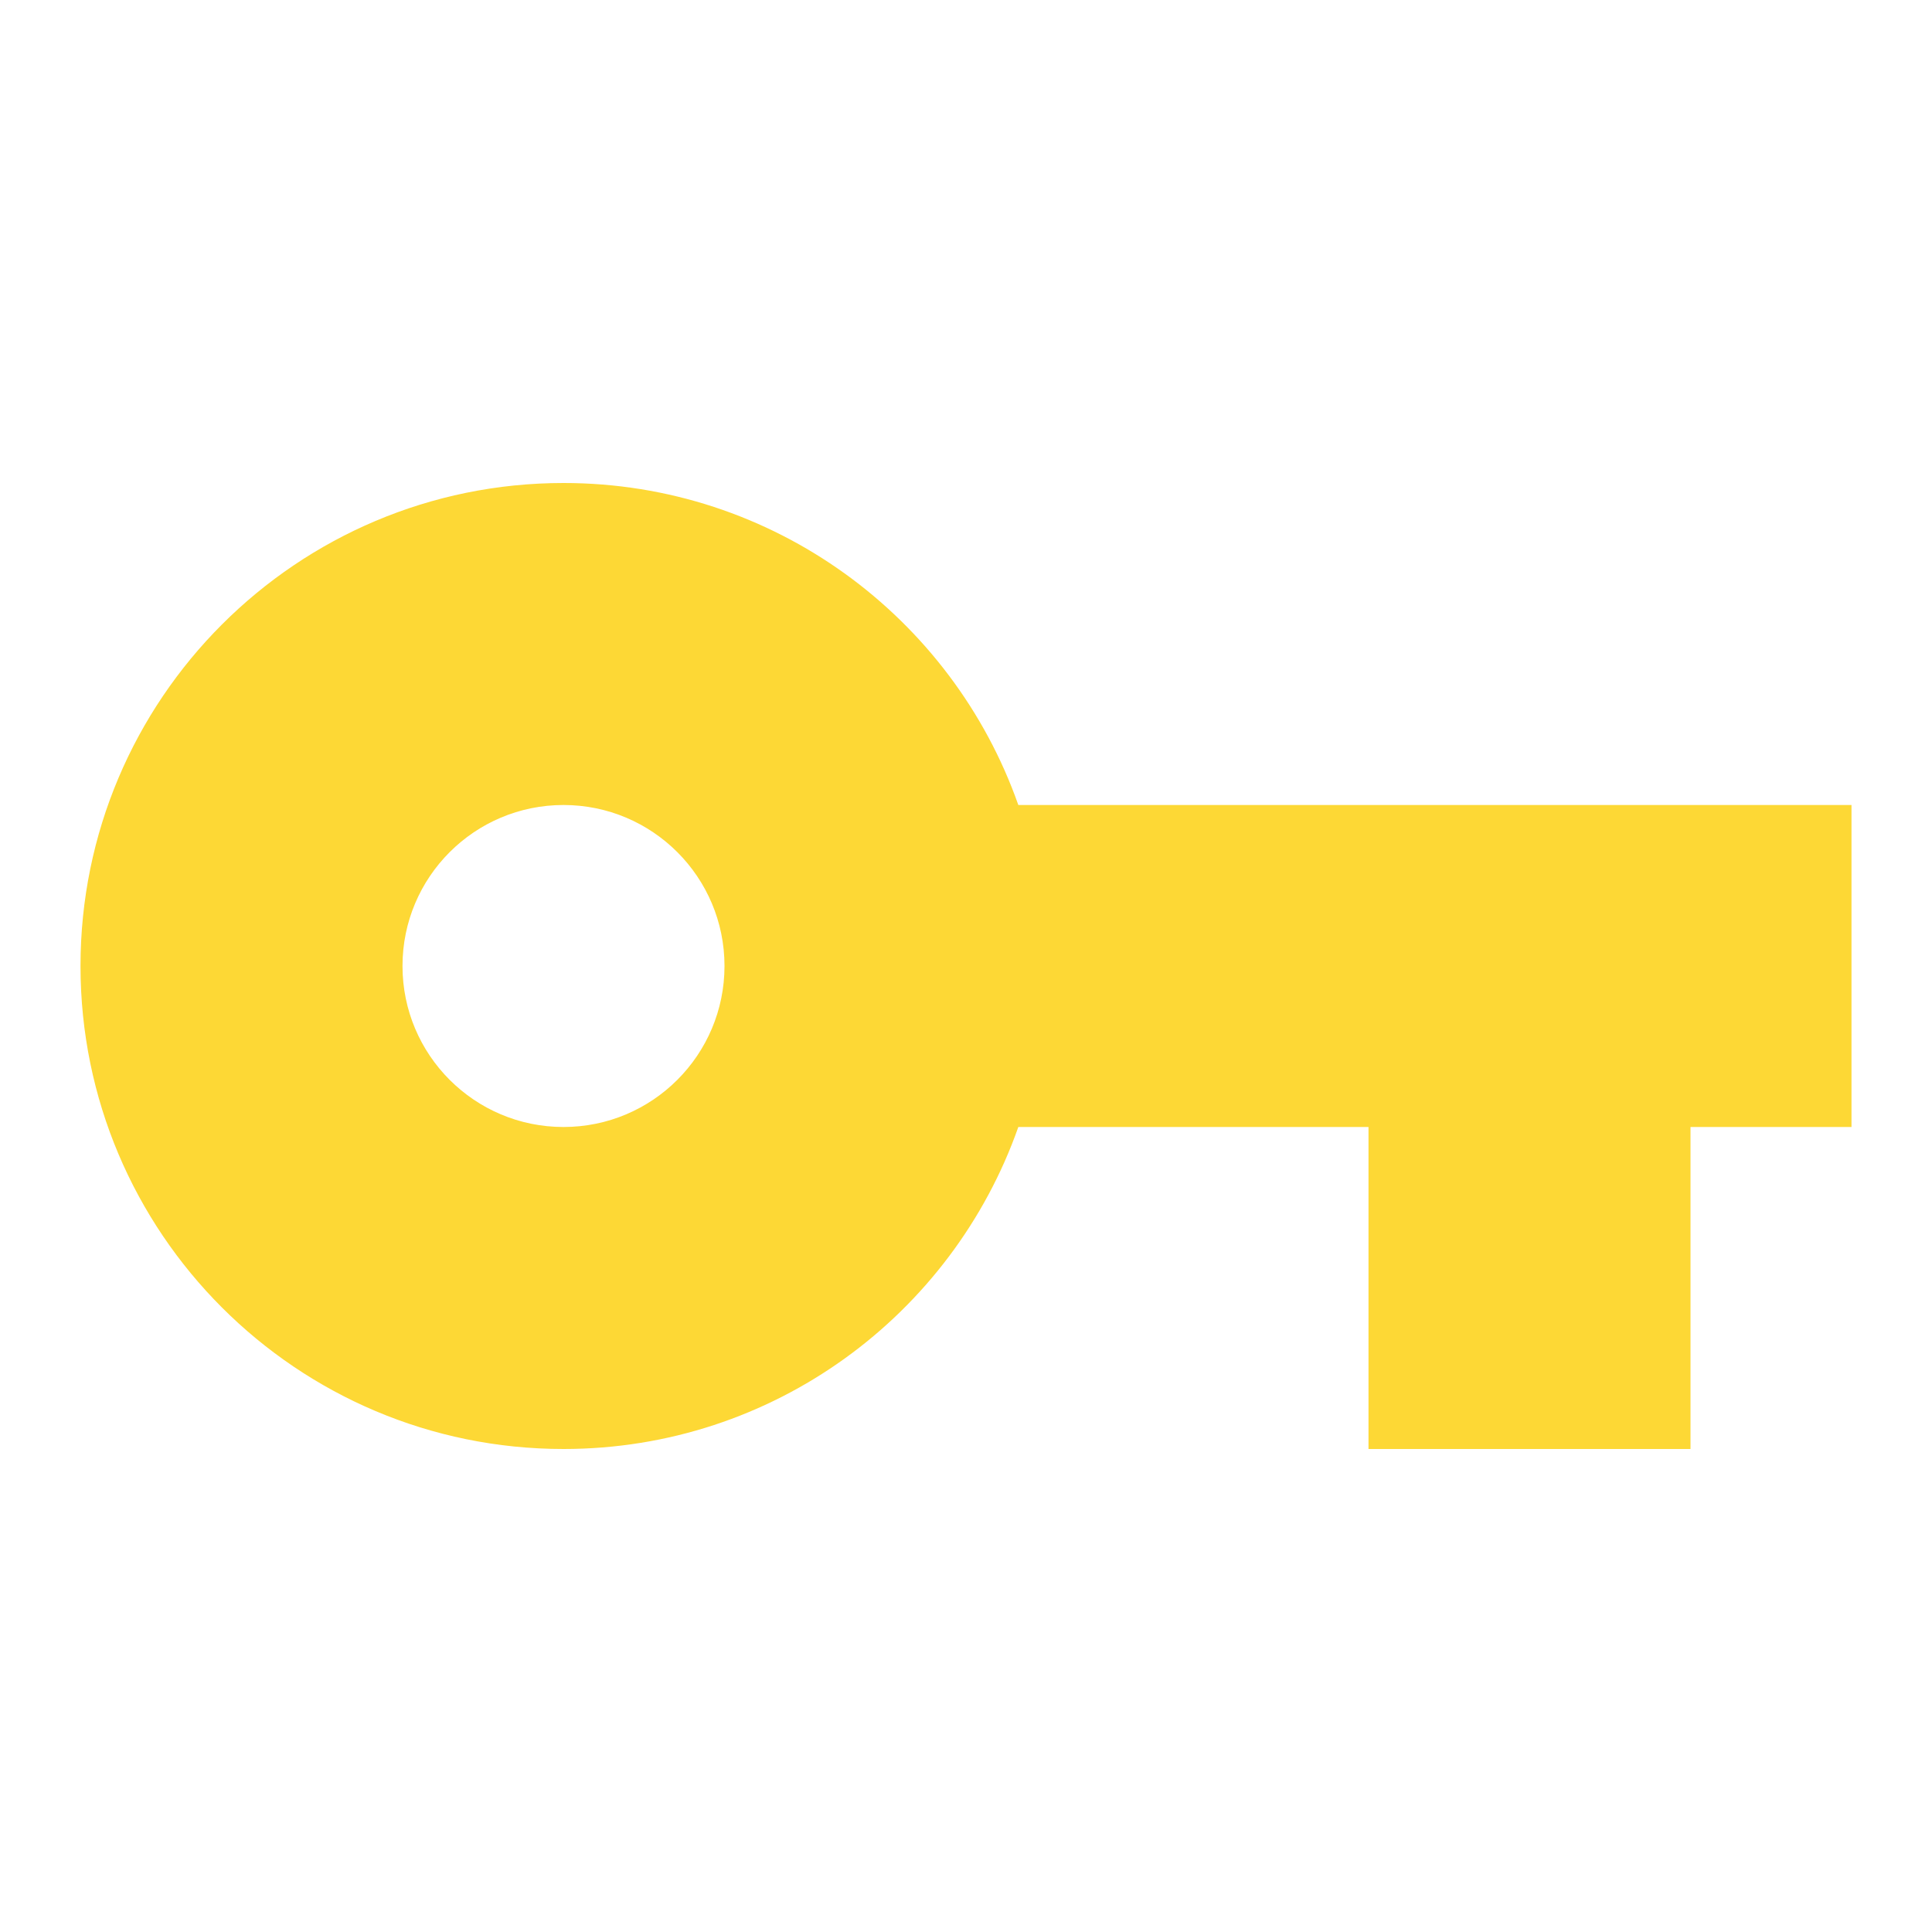
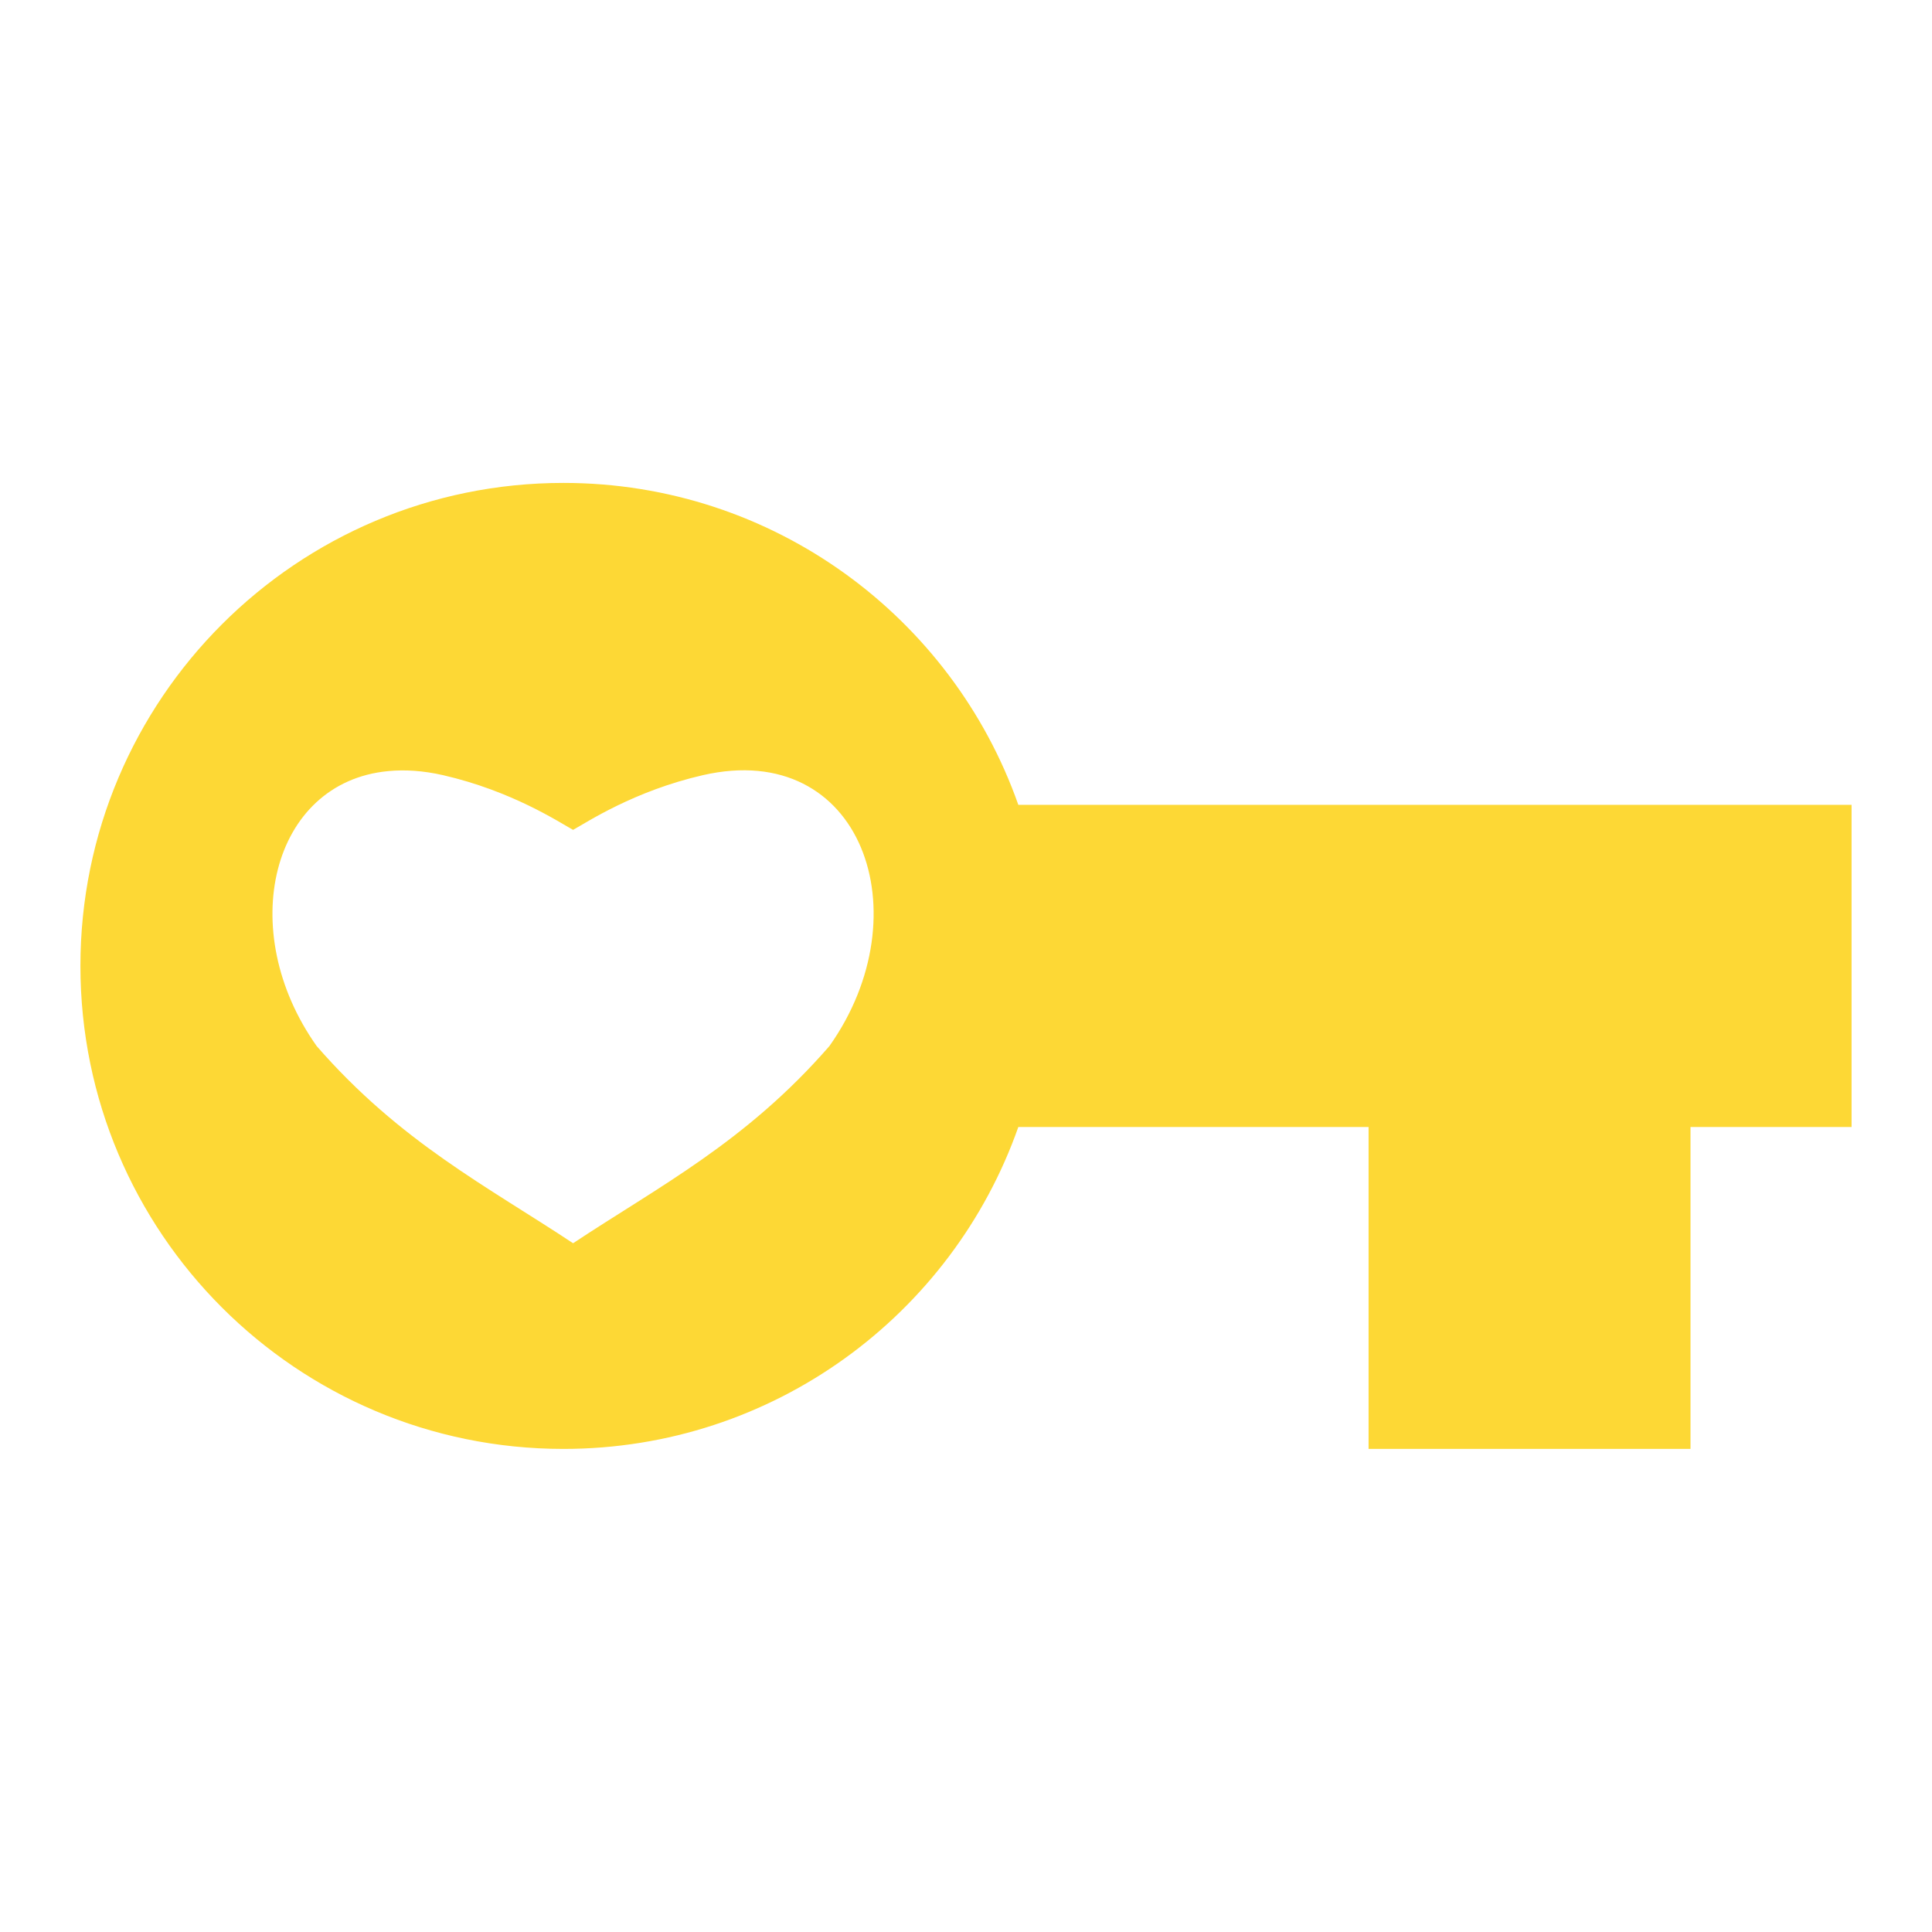
- <svg xmlns="http://www.w3.org/2000/svg" version="1.1" width="16px" height="16px" fill="#FDD835" viewBox="0 0 24 24">
-   <path d="M7,14A2,2 0 0,1 5,12A2,2 0 0,1 7,10A2,2 0 0,1 9,12A2,2 0 0,1 7,14M12.65,10C11.83,7.67 9.61,6 7,6A6,6 0 0,0 1,12A6,6 0 0,0 7,18C9.61,18 11.83,16.33 12.65,14H17V18H21V14H23V10H12.65Z" />
+ <svg xmlns="http://www.w3.org/2000/svg" version="1.1" width="16px" height="16px" fill="#81D4FA" viewBox="0 0 24 24" id="svg18">
+   <defs id="defs22" />
+   <path style="fill:#fdd835;stroke-width:1" d="m 6.999,5.999 c -3.314,0 -6,2.686 -6,6 0,3.314 2.686,6 6,6 C 9.609,17.999 11.83,16.33 12.65,14 h 4.351 v 3.999 h 3.999 V 14 h 2.001 V 9.998 H 12.65 C 11.83,7.668 9.609,5.999 6.999,5.999 Z M 4.822,9.579 c 0.207,-0.02 0.433,-0.006 0.68,0.05 0.856,0.196 1.443,0.584 1.617,0.68 0.174,-0.096 0.758,-0.484 1.614,-0.68 1.974,-0.451 2.734,1.725 1.57,3.366 C 9.264,14.189 8.184,14.738 7.119,15.444 6.054,14.738 4.974,14.189 3.934,12.995 2.916,11.559 3.37,9.716 4.822,9.579 Z" id="path52" />
</svg>
